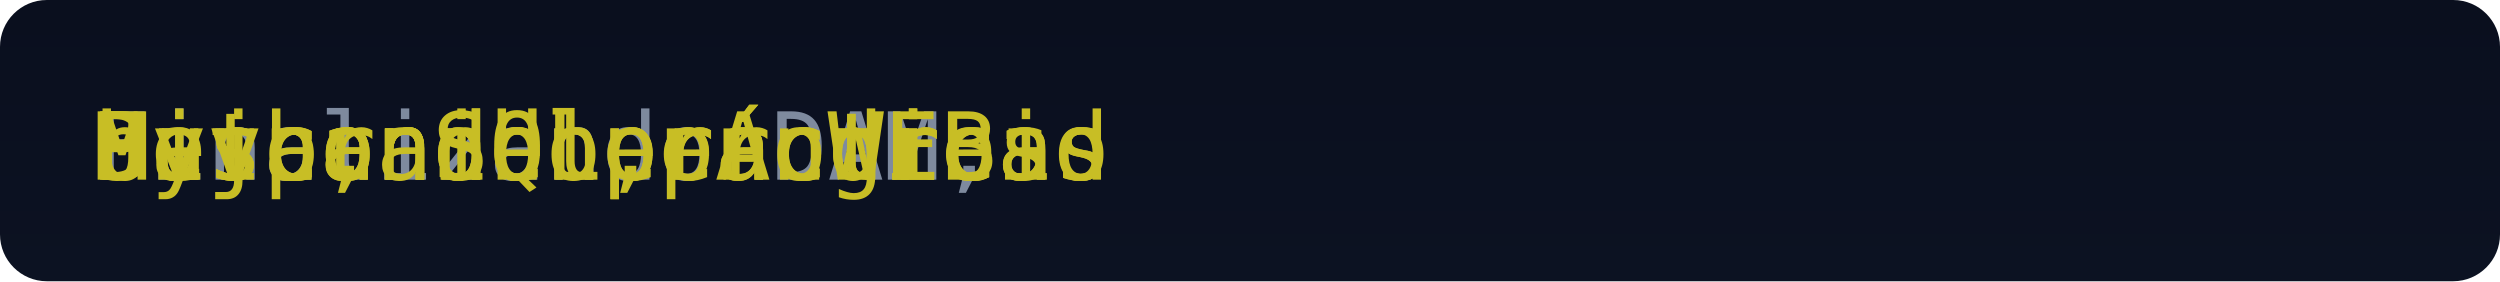
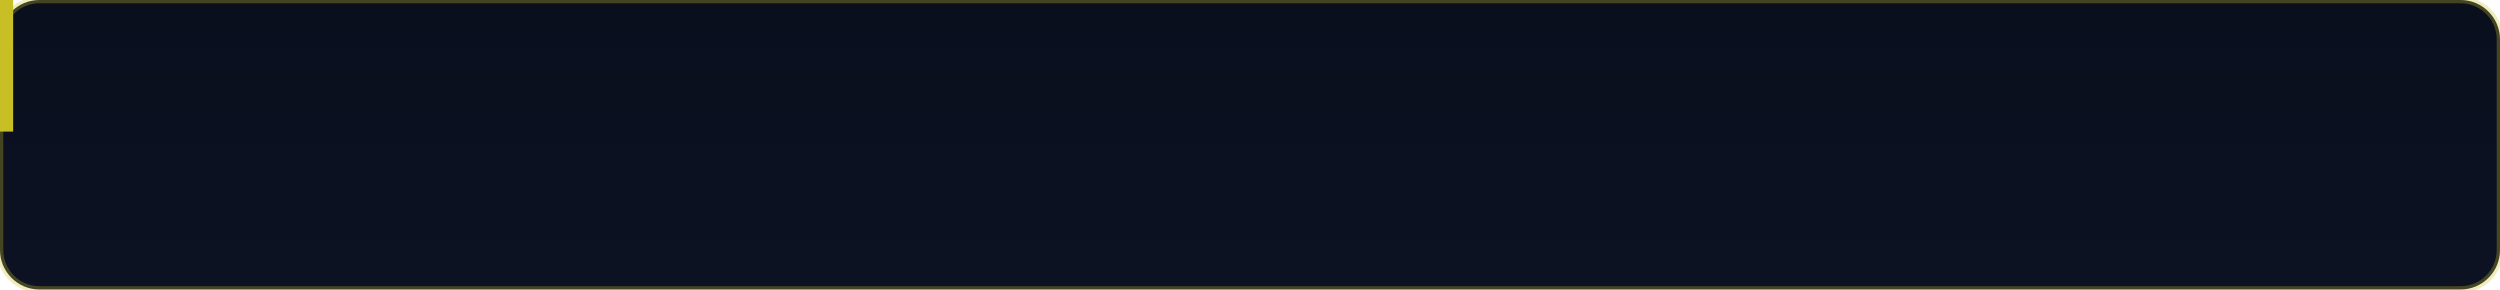
- <svg xmlns="http://www.w3.org/2000/svg" width="320" height="36" viewBox="0 0 320 36">
+ <svg xmlns="http://www.w3.org/2000/svg" width="380" height="44" viewBox="0 0 380 44" id="typing-svg">
  <defs>
    <linearGradient id="bg" x1="0%" y1="0%" x2="0%" y2="100%">
      <stop offset="0%" stop-color="#0a0f1e" />
      <stop offset="100%" stop-color="#0c1222" />
    </linearGradient>
  </defs>
-   <rect width="320" height="36" rx="6" fill="url(#bg)" />
-   <style>
-     .t { font-family: monospace; font-size: 12px; }
-     @keyframes fade1 { 0%, 12% { opacity: 1; } 16%, 100% { opacity: 0; } }
-     @keyframes fade2 { 0%, 12% { opacity: 0; } 16%, 28% { opacity: 1; } 32%, 100% { opacity: 0; } }
-     @keyframes fade3 { 0%, 32% { opacity: 0; } 36%, 48% { opacity: 1; } 52%, 100% { opacity: 0; } }
-     @keyframes fade4 { 0%, 52% { opacity: 0; } 56%, 68% { opacity: 1; } 72%, 100% { opacity: 0; } }
-     @keyframes fade5 { 0%, 72% { opacity: 0; } 76%, 88% { opacity: 1; } 92%, 100% { opacity: 0; } }
-     @keyframes fade6 { 0%, 92% { opacity: 0; } 96%, 100% { opacity: 1; } }
-   </style>
-   <text x="12" y="23" class="t" fill="#7e8a9e">Finalizando DAM, </text>
-   <text x="12" y="23" class="t" fill="#c8be25" style="animation: fade1 7s infinite">buscando prácticas</text>
-   <text x="12" y="23" class="t" fill="#c8be25" style="animation: fade2 7s infinite">Java, SQL, Android</text>
-   <text x="12" y="23" class="t" fill="#c8be25" style="animation: fade3 7s infinite">Mejorando en WEB</text>
-   <text x="12" y="23" class="t" fill="#c8be25" style="animation: fade4 7s infinite">Python en progreso</text>
-   <text x="12" y="23" class="t" fill="#c8be25" style="animation: fade5 7s infinite">Buscando prácticas</text>
-   <text x="12" y="23" class="t" fill="#c8be25" style="animation: fade6 7s infinite">Disponible</text>
+   <rect width="380" height="44" rx="6" fill="url(#bg)" stroke="rgba(200,190,37,0.3)" stroke-width="1" />
+   <text id="text" x="12" y="28" font-family="'Courier New', monospace" font-size="14" fill="#c8be25" />
+   <rect id="cursor" x="0" y="0" width="2" height="20" fill="#c8be25">
+     <animate attributeName="opacity" values="1;0;1" dur="1s" repeatCount="indefinite" />
+   </rect>
</svg>
